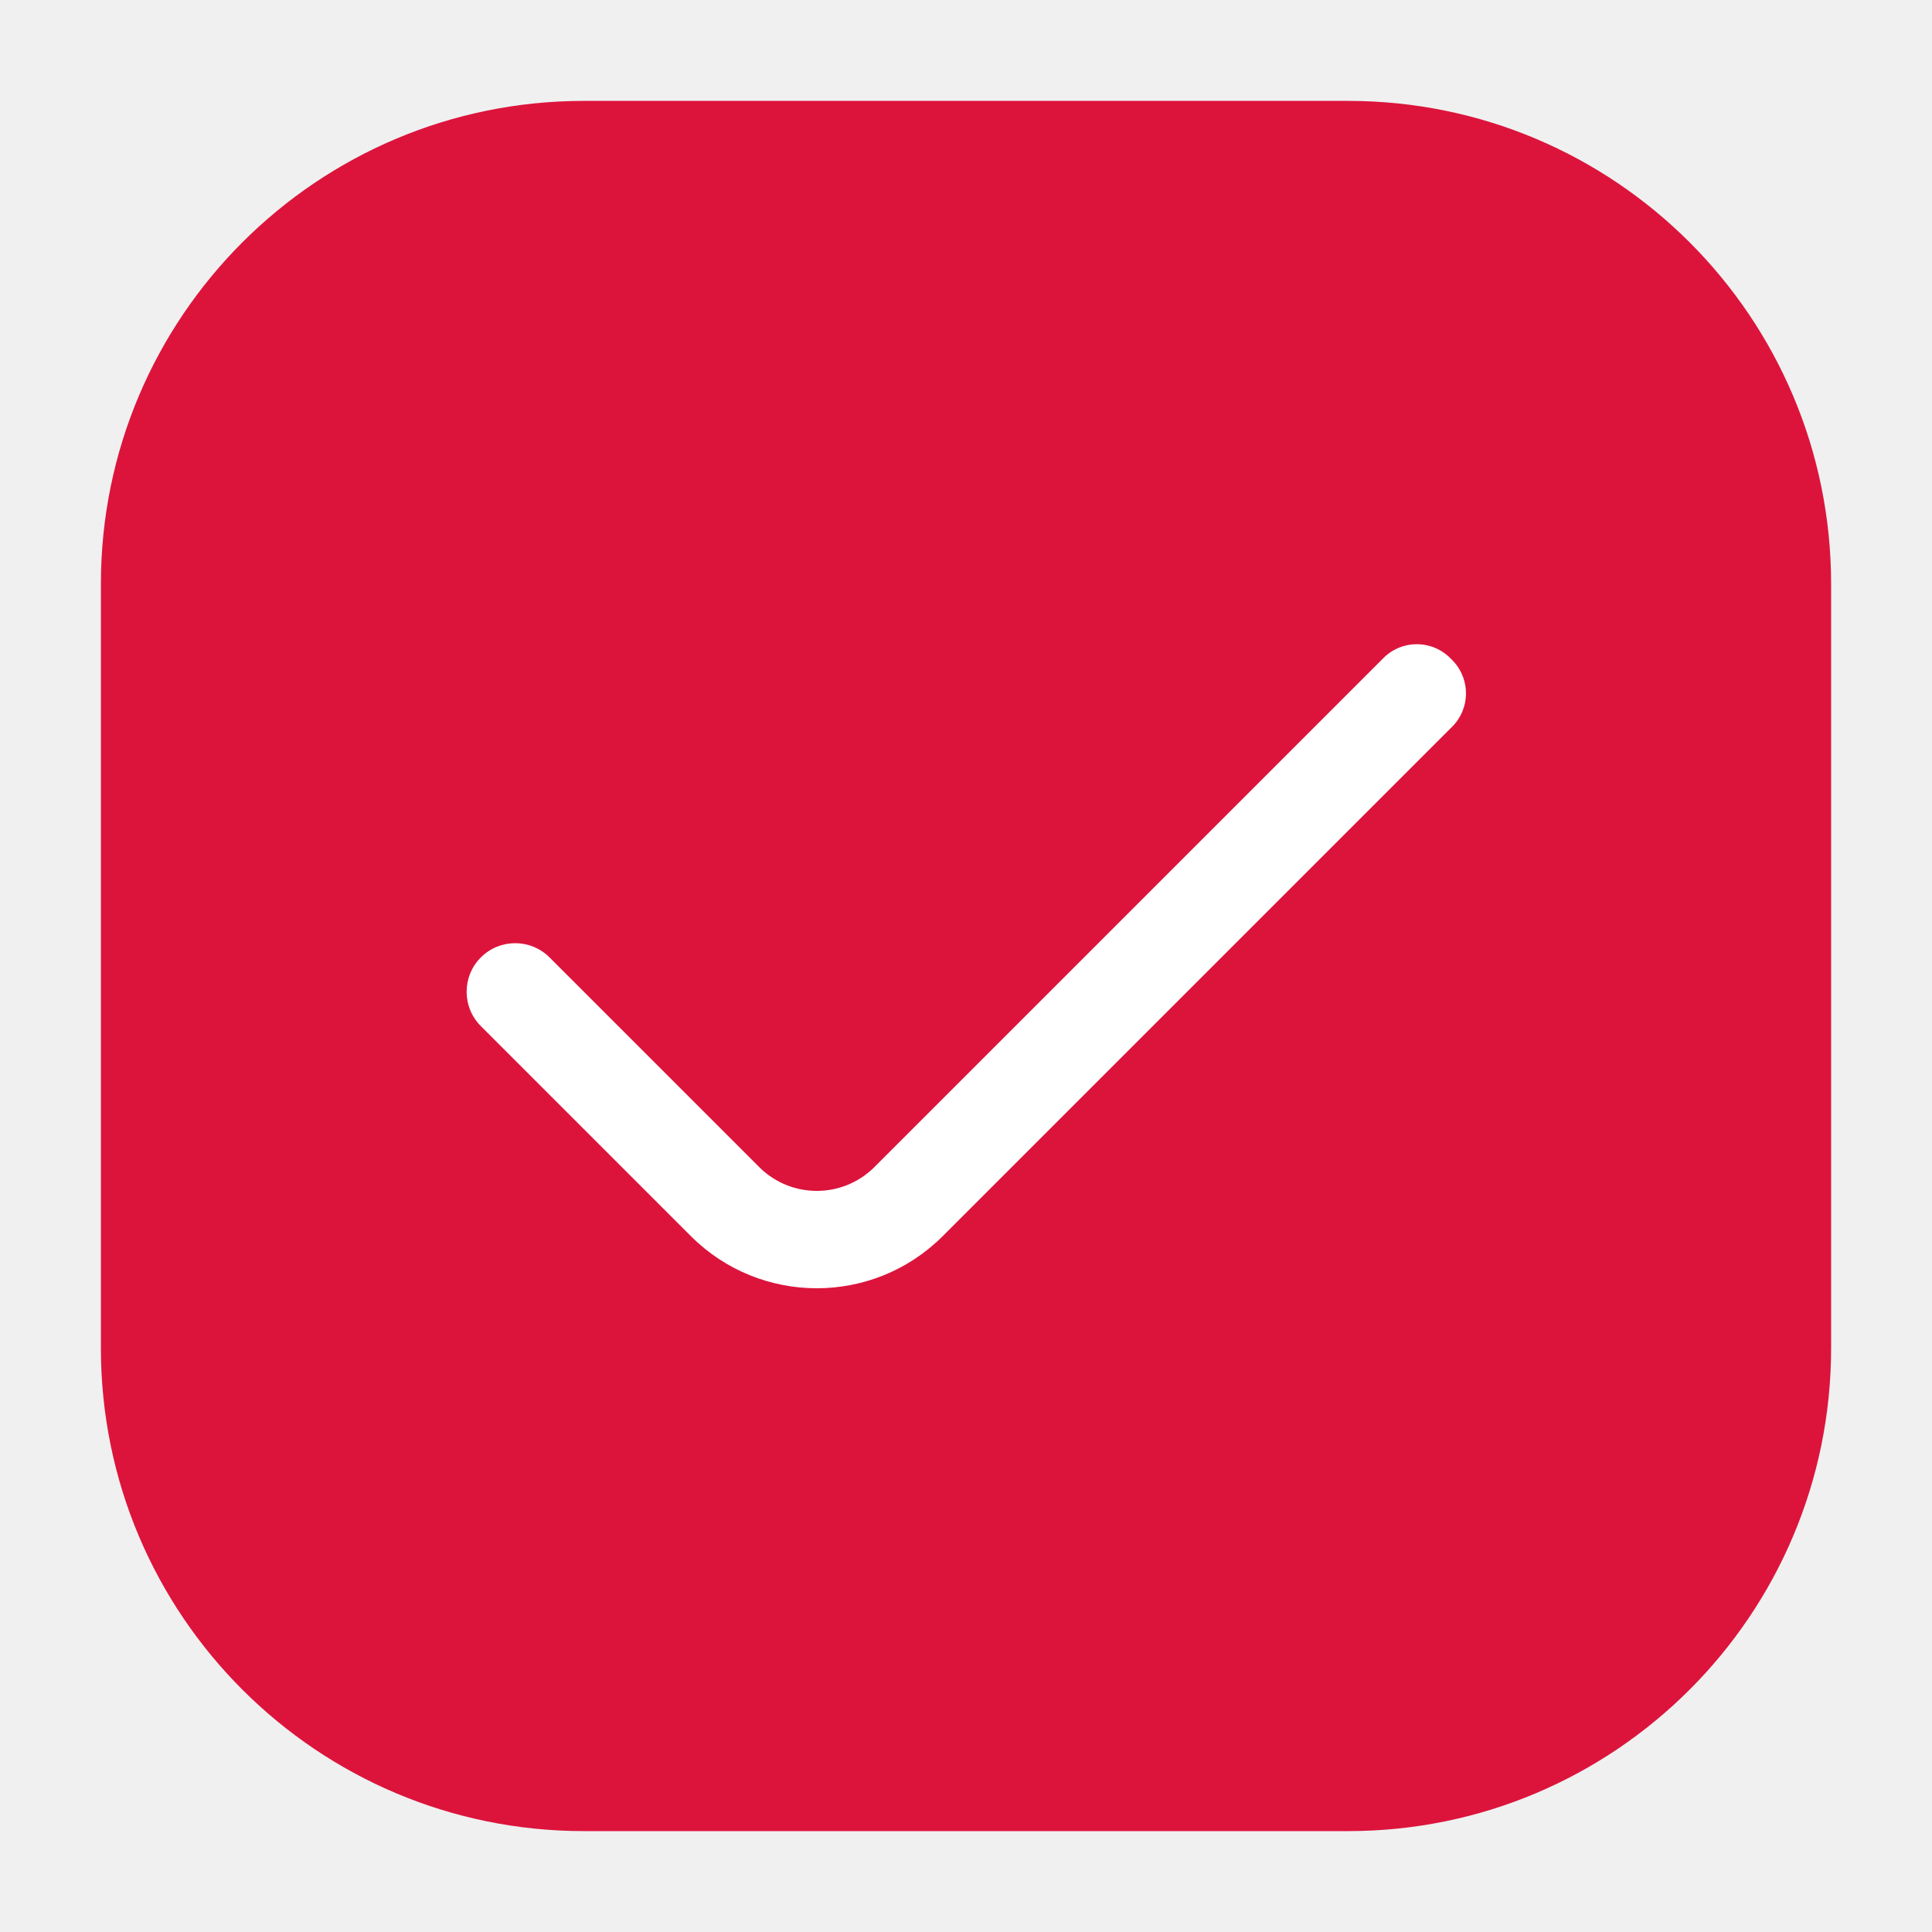
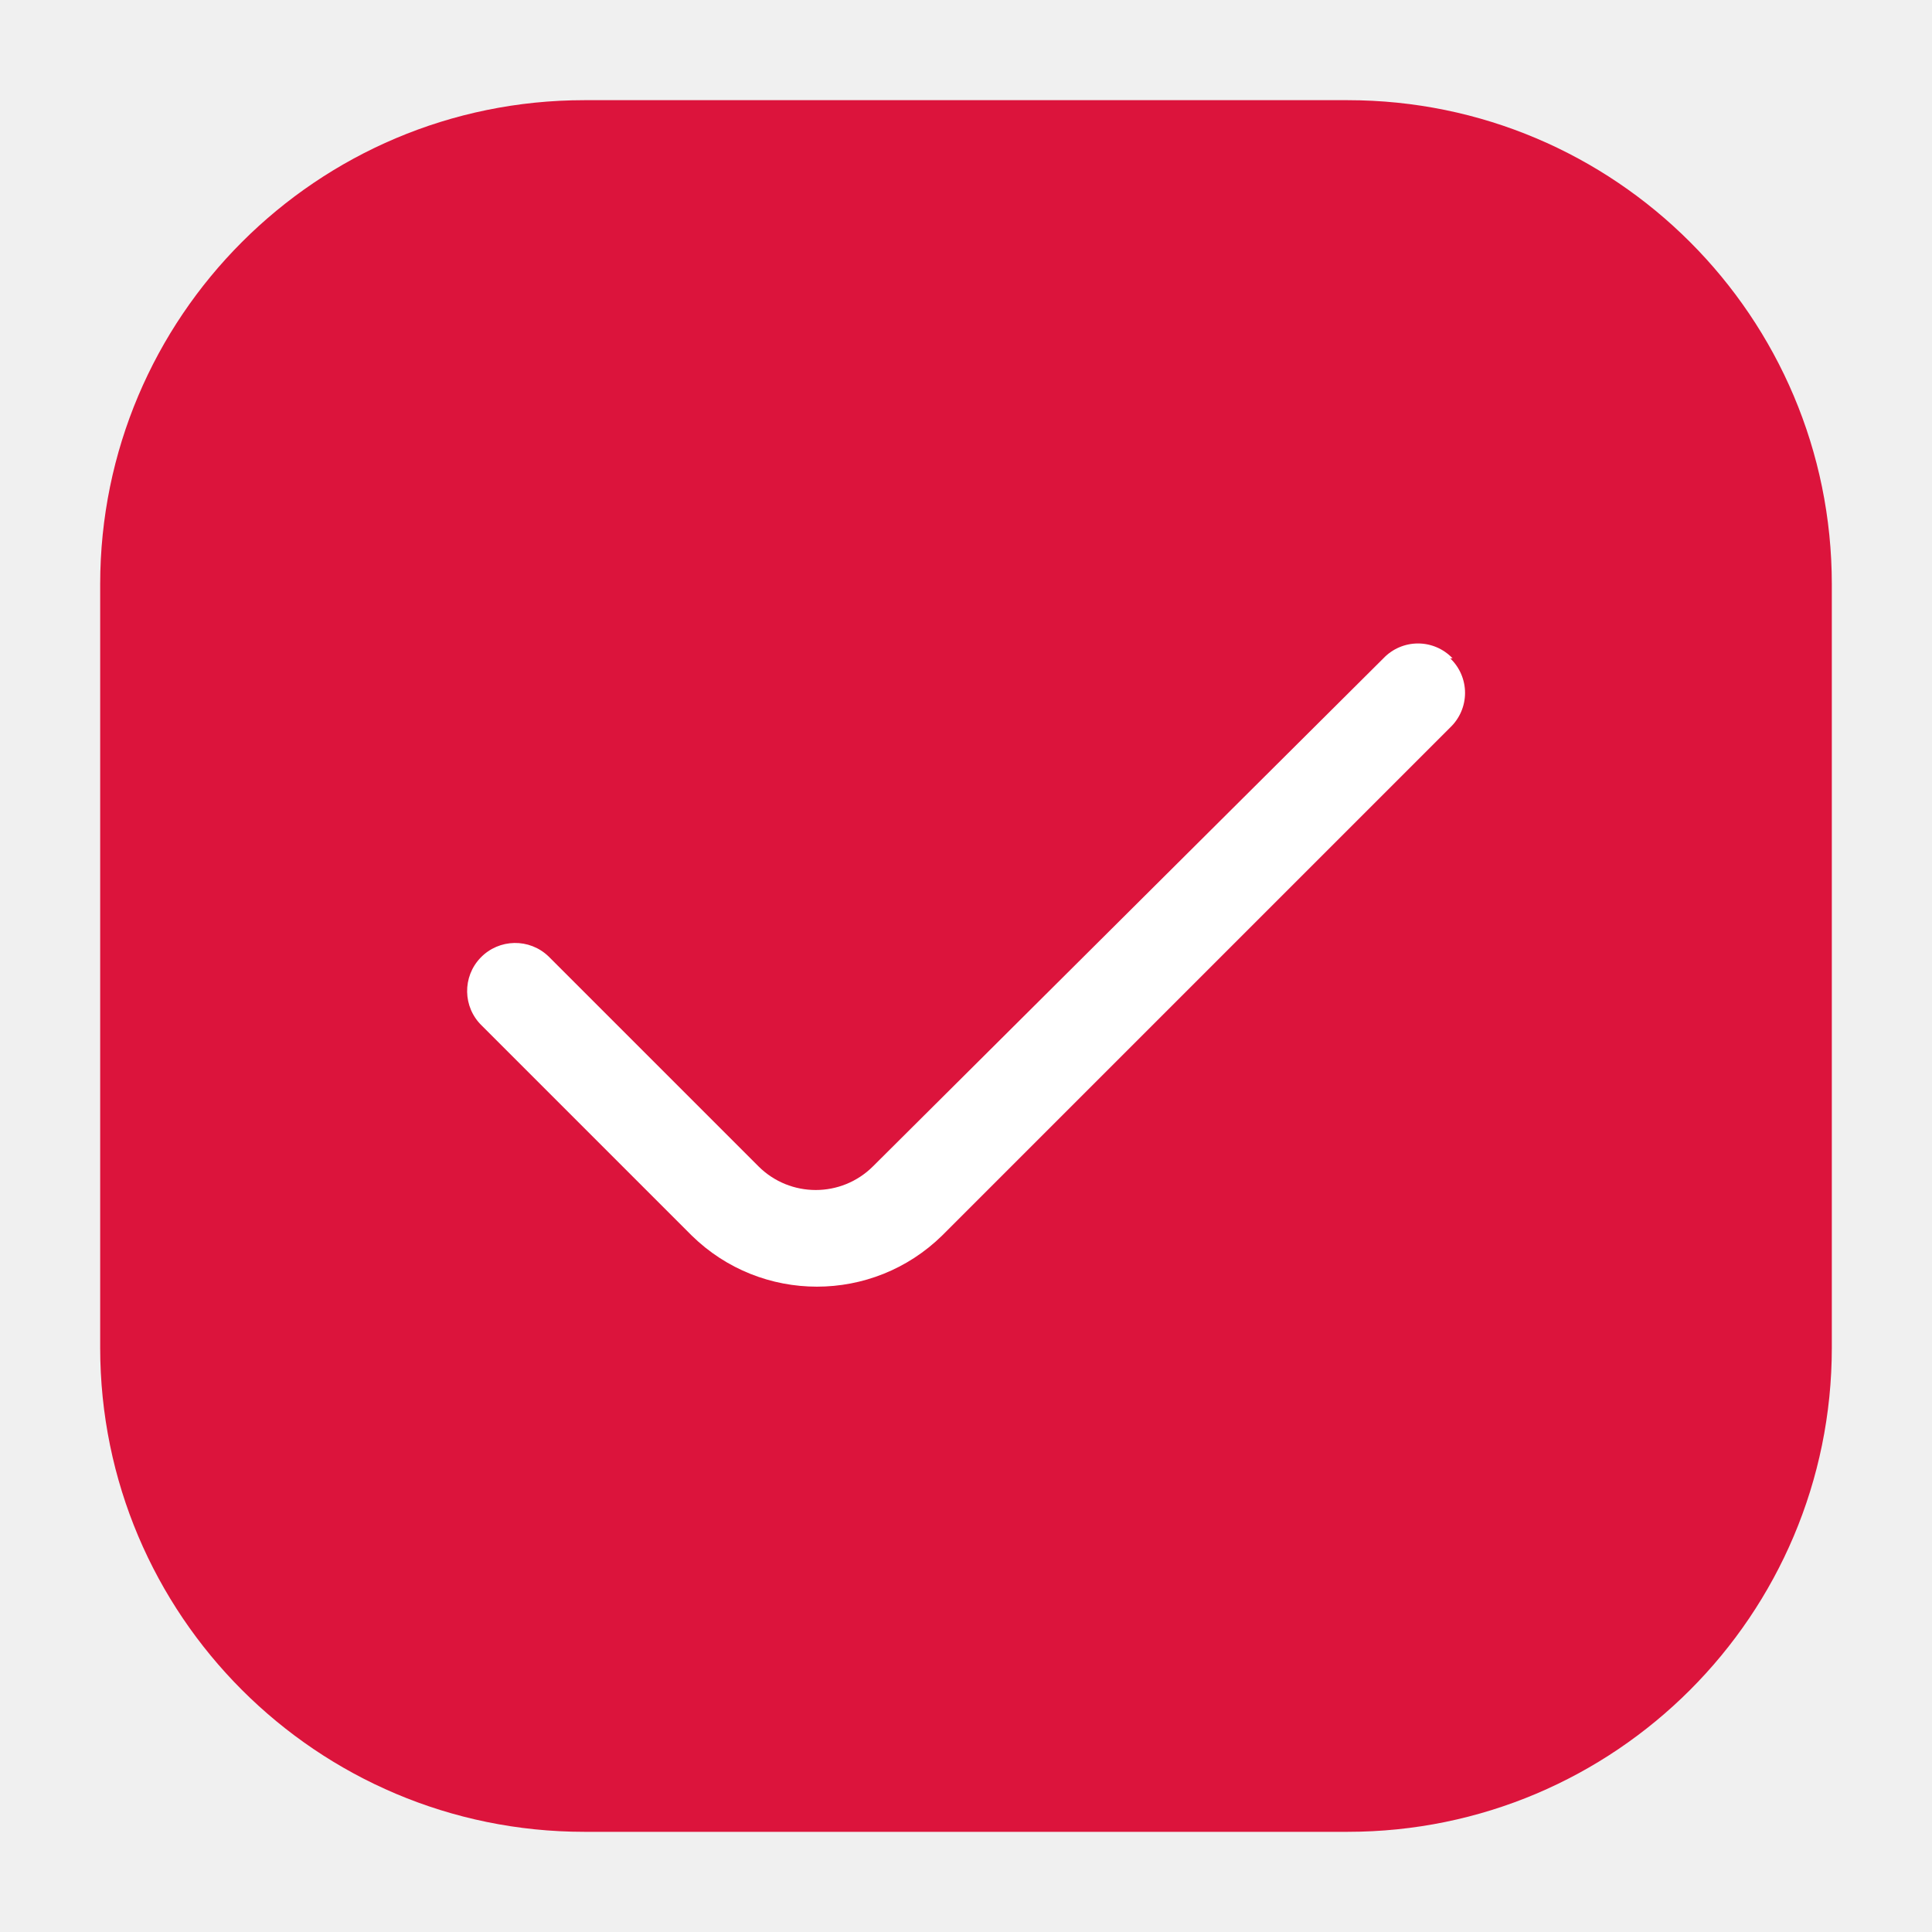
- <svg xmlns="http://www.w3.org/2000/svg" fill="#DC143C" width="30" height="30" viewBox="0 0 0.9 0.9">
-   <path d="M.047.272A.225.225 0 0 1 .272.047h.356a.225.225 0 0 1 .225.225v.356a.225.225 0 0 1-.225.225H.272A.225.225 0 0 1 .047.628V.272Z" />
-   <path d="M.676.307a.022.022 0 0 1 0 .032L.439.576a.083.083 0 0 1-.117 0L.224.478A.022.022 0 1 1 .256.446l.098.098a.038.038 0 0 0 .053 0L.644.307a.022.022 0 0 1 .032 0Z" fill="#fff" />
+ <svg xmlns="http://www.w3.org/2000/svg" fill="#DC143C" width="27" height="27" viewBox="0 0 0.81 0.81">
+   <path d="M.042.245A.203.203 0 0 1 .245.042h.32a.203.203 0 0 1 .203.203v.32a.203.203 0 0 1-.203.203h-.32A.203.203 0 0 1 .042.565v-.32Z" />
+   <path d="M.608.276a.02.02 0 0 1 0 .029L.395.518a.075.075 0 0 1-.105 0L.202.43A.02.02 0 1 1 .23.401l.088.088a.034.034 0 0 0 .048 0L.58.276a.02.02 0 0 1 .029 0Z" fill="#fff" />
</svg>
